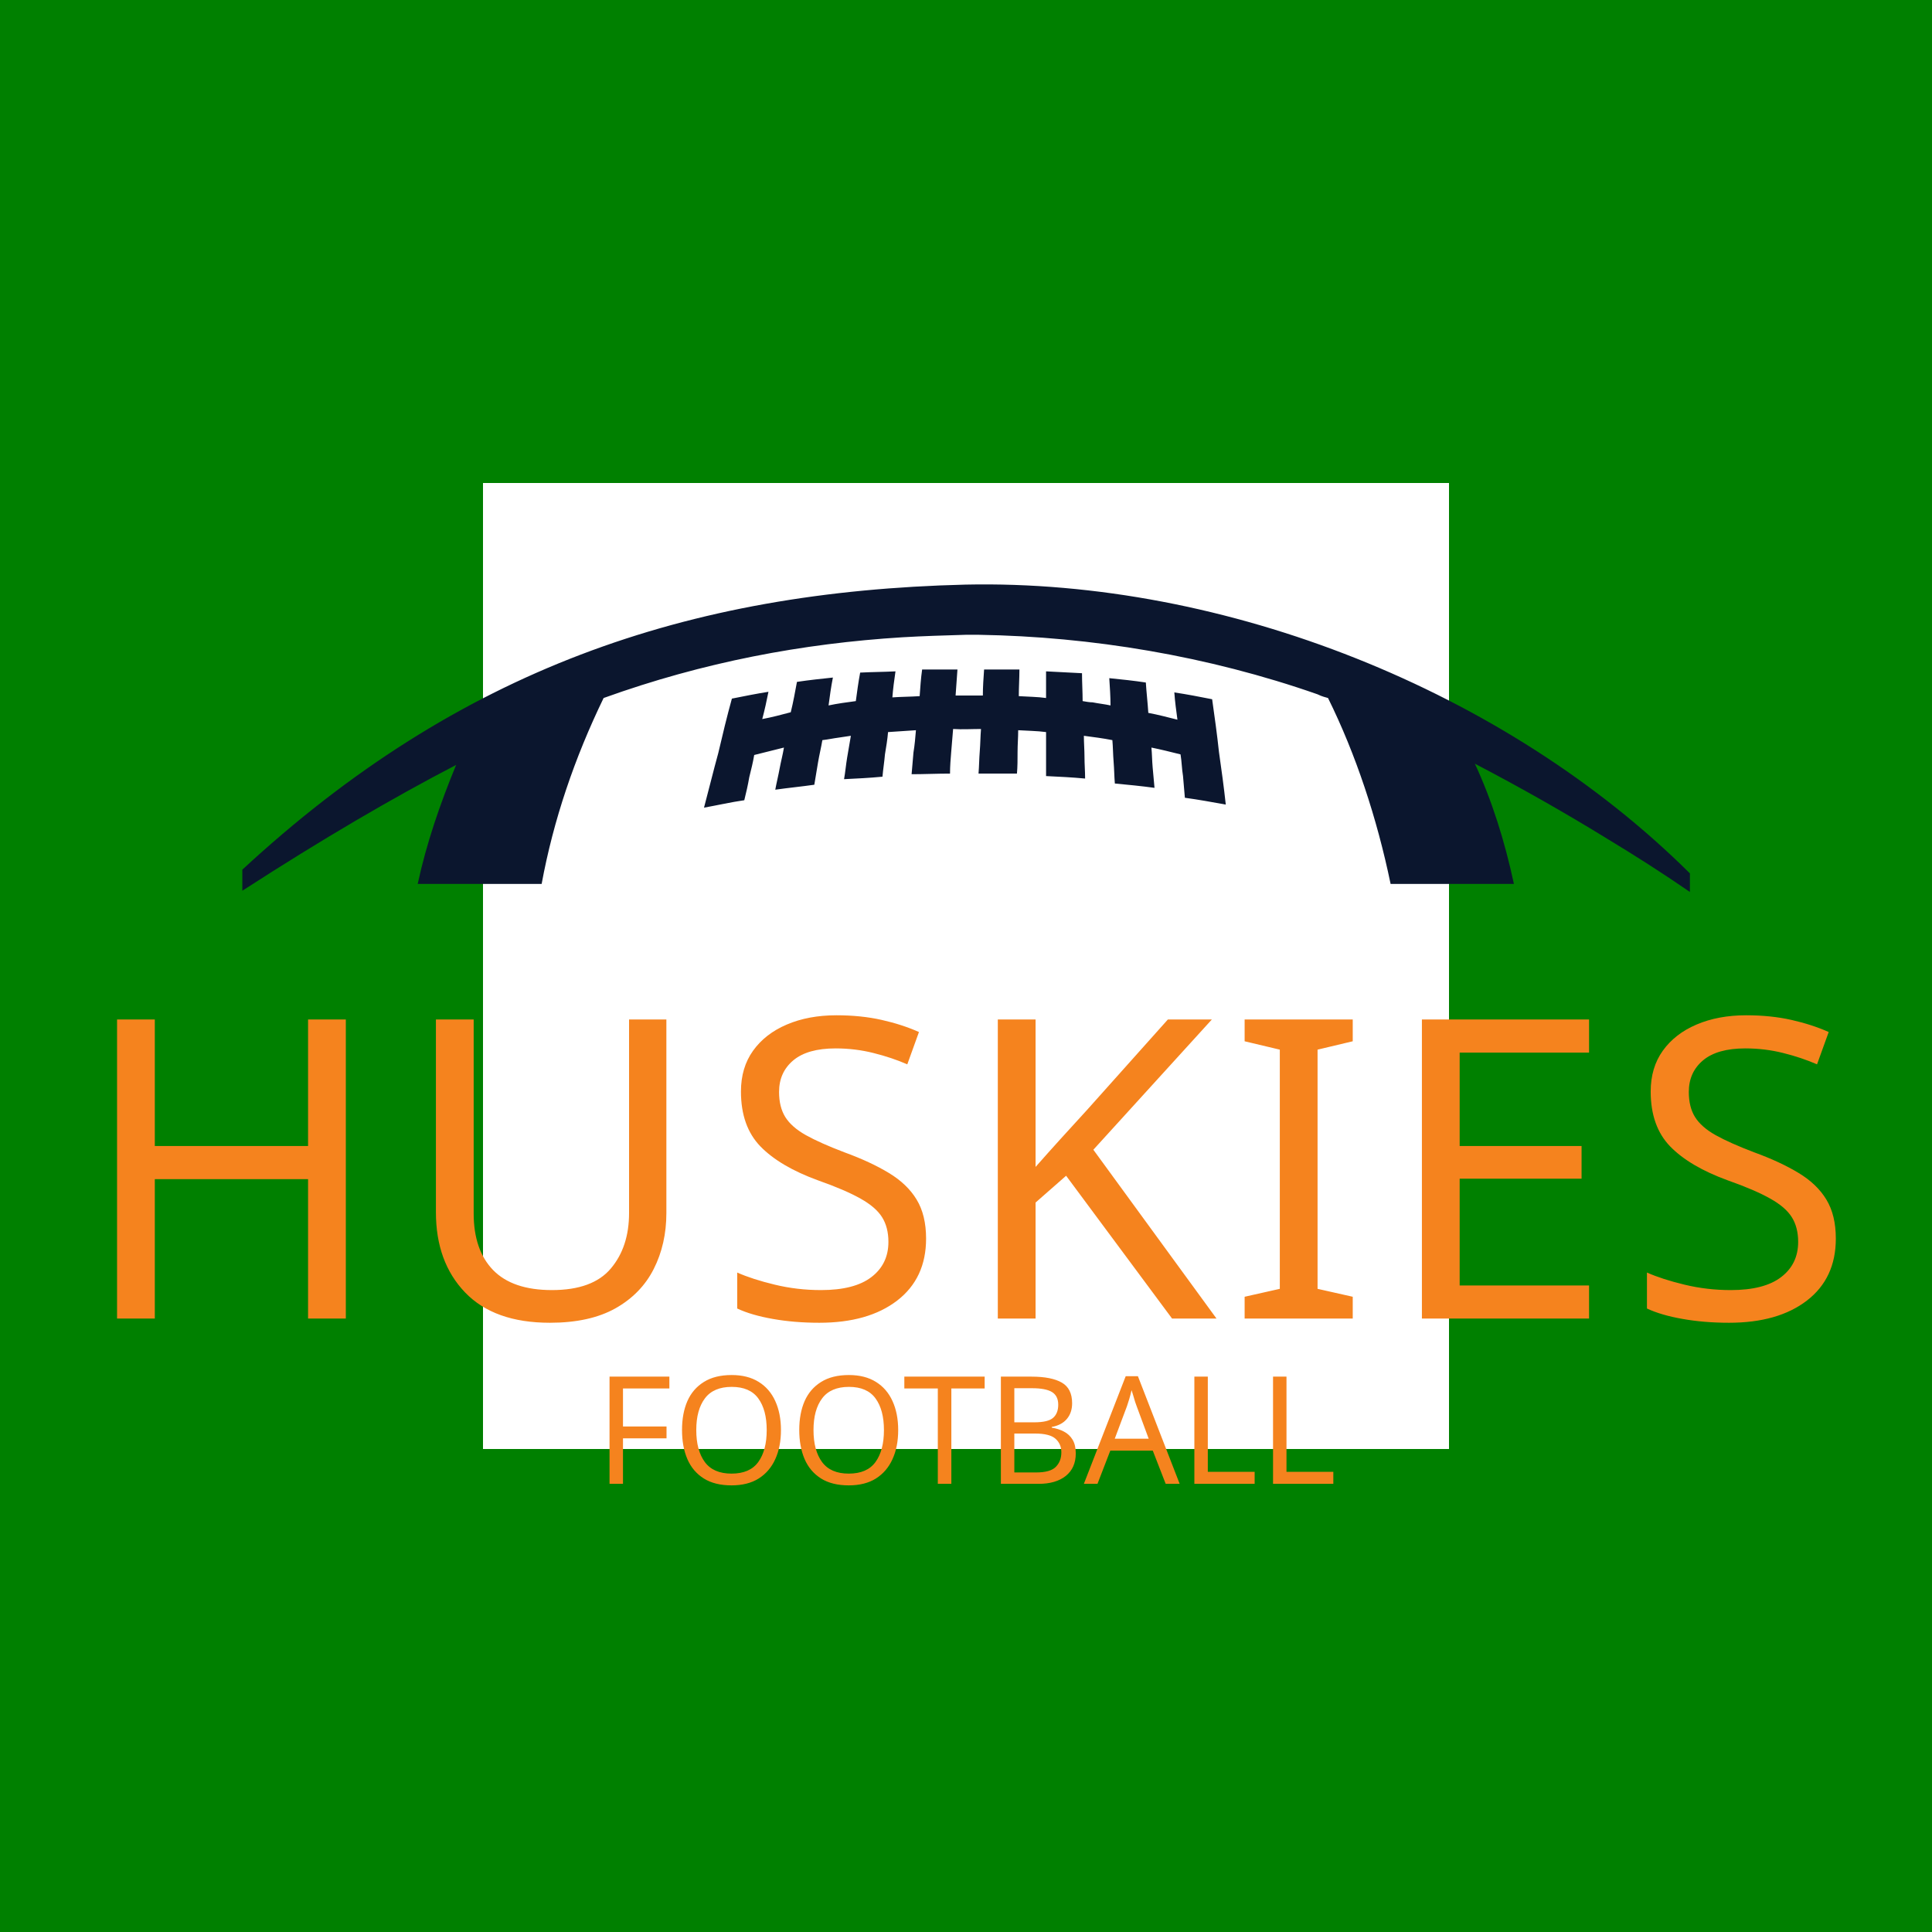
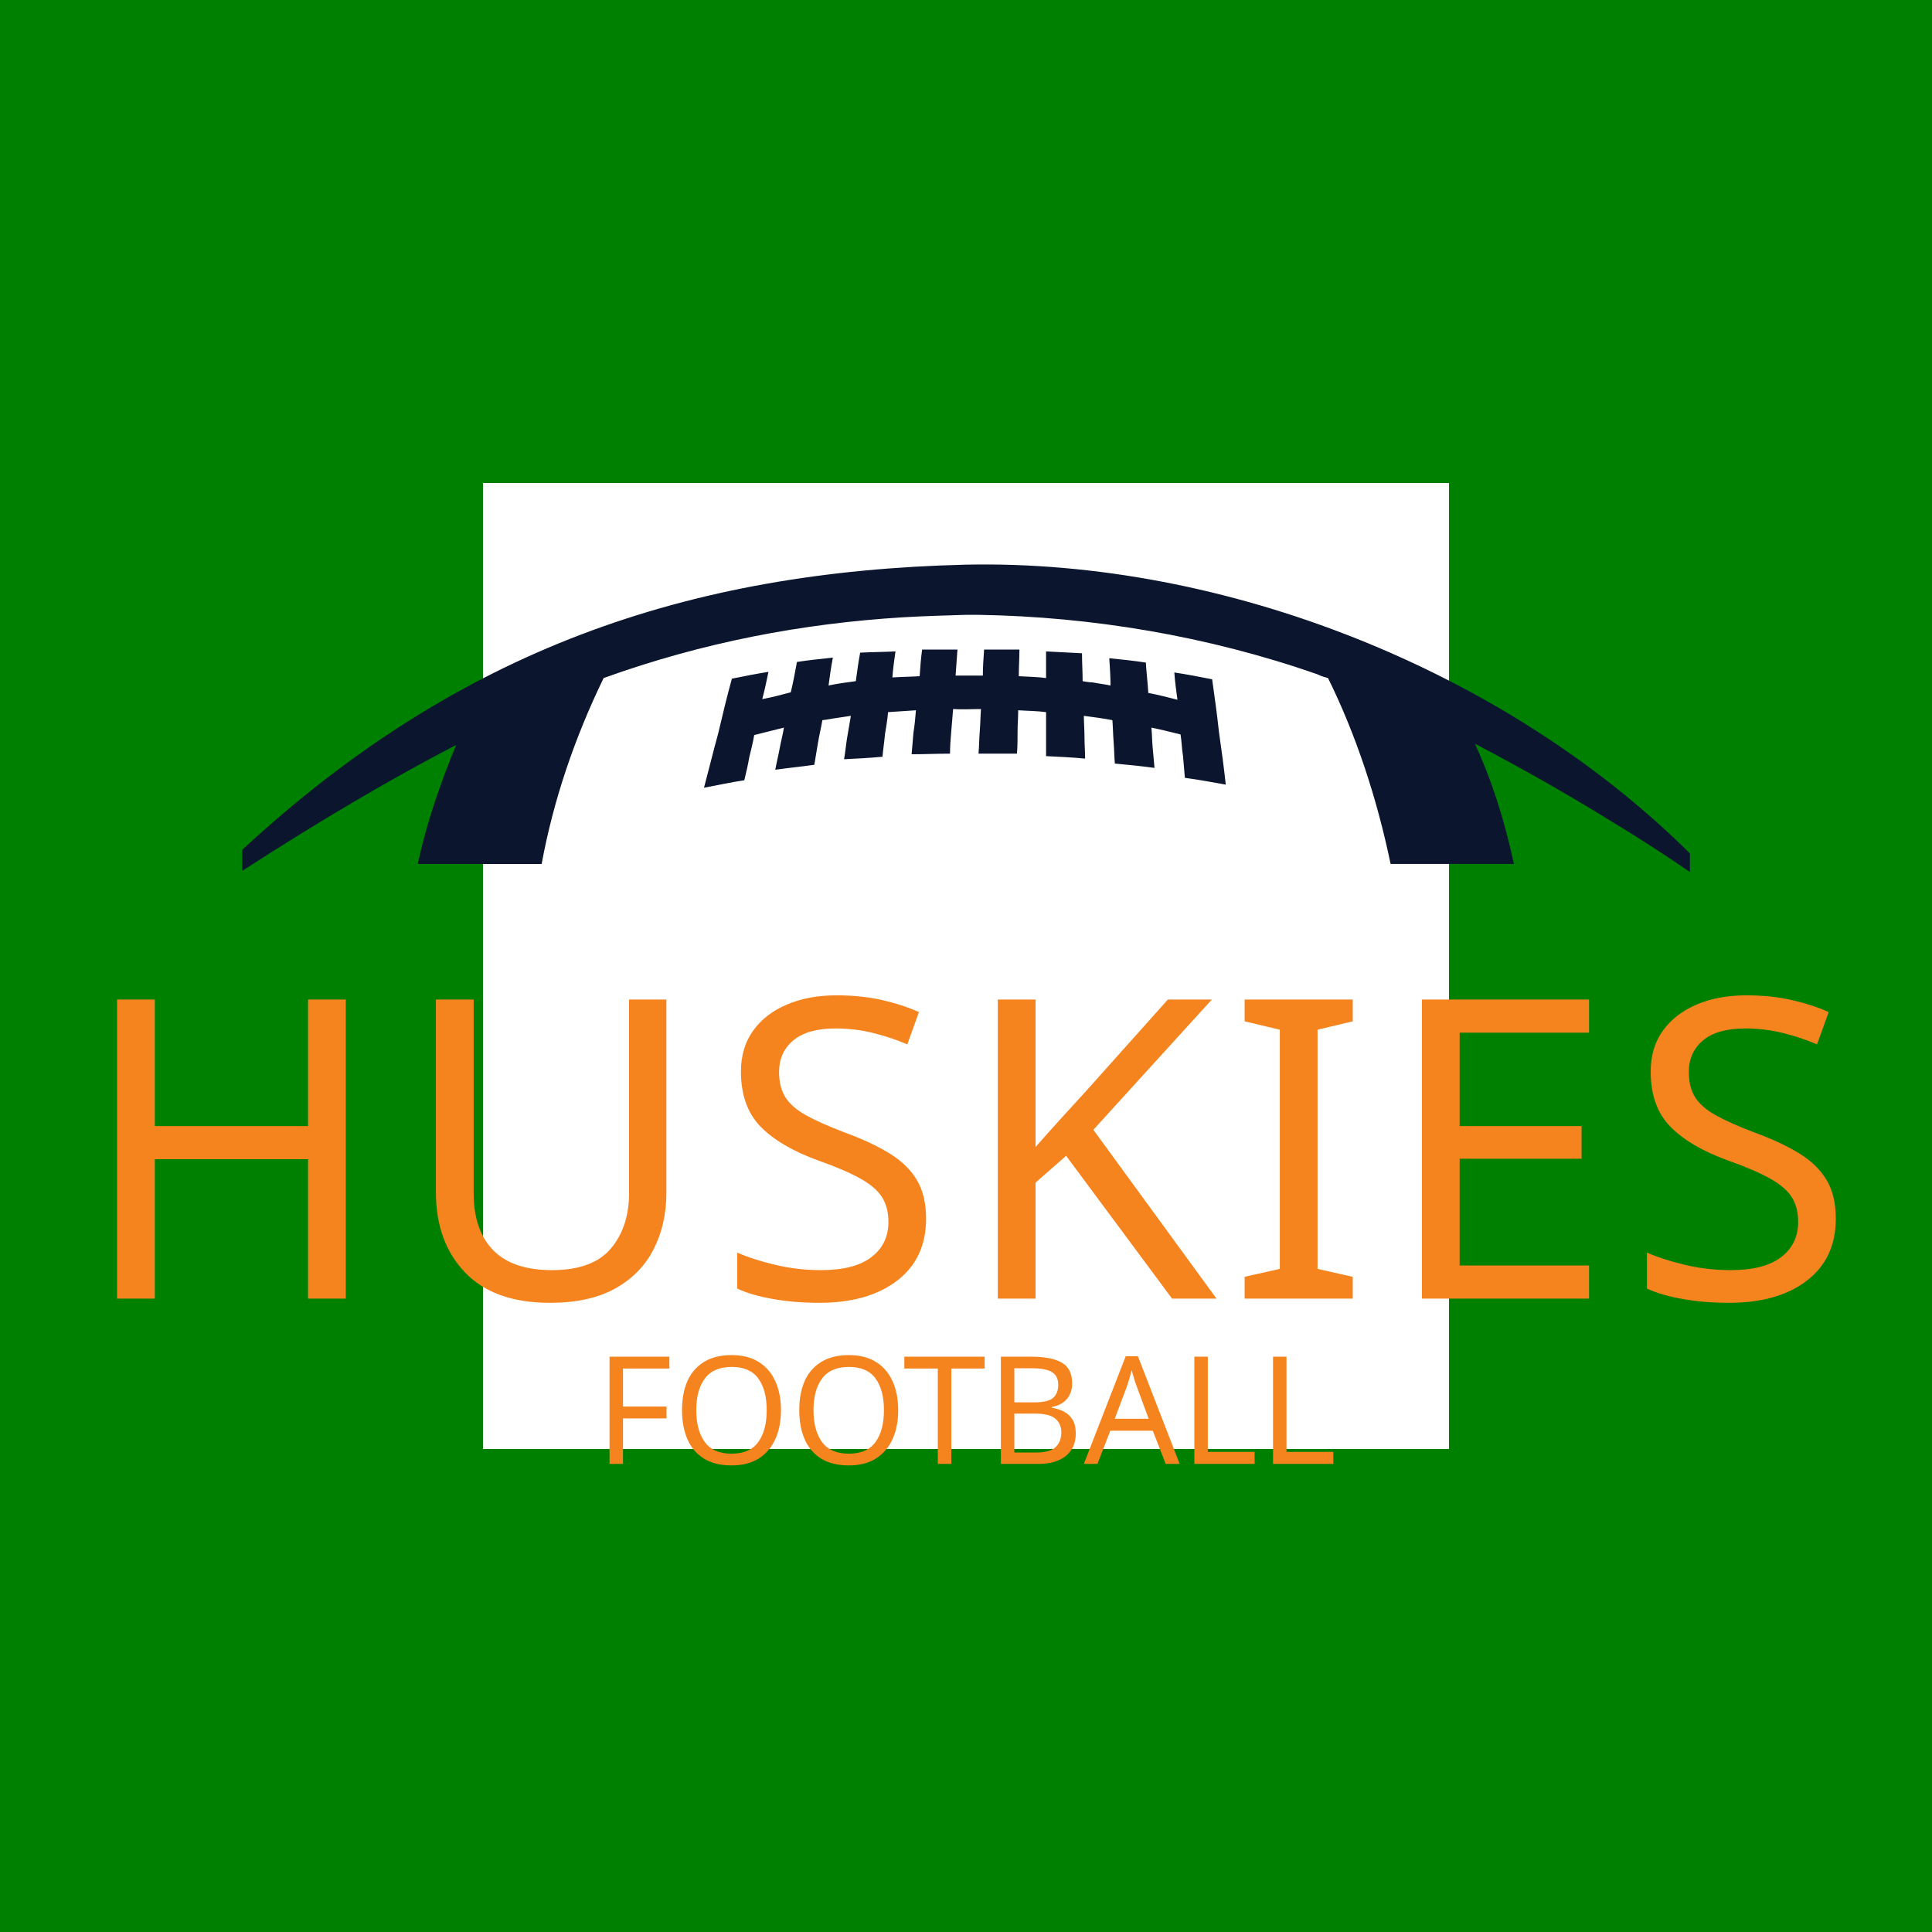
<svg xmlns="http://www.w3.org/2000/svg" version="1.1" id="layout" data-colorable="special_text" preserveAspectRatio="xMidYMid meet">
  <rect x="0" y="0" width="100%" height="100%" fill="none" stroke="green" />
-   <svg viewBox="0 0 339 168" y="3.5%">
+   <svg viewBox="0 0 339 175" y="3.5%">
    <defs>
      <style type="text/css">
                
			#layout svg {
					overflow: visible;
				}
				@font-face {
	font-family: 'condensed_block';
	src: url('http://richardsonsports.com/customizer/fonts/aoalpha0.woff') format('woff');
	font-weight: bold;
					}
				 @font-face {
	font-family: 'square';
	src: url('http://richardsonsports.com/customizer/fonts/sqr721be.woff') format('woff');
	font-weight: normal;
	font-style: normal;
							}
			
            </style>
    </defs>
    <svg class="draggable" viewBox="0 0 234 70" y="0" height="70">
      <path fill="#0B162E" id="color-1" class="drag-target color-1" d="M81.249 28.807c1.74-.326 3.371-.761 5.002-1.196.435-1.74.761-3.588 1.087-5.328 2.175-.326 4.241-.544 6.307-.761-.326 1.631-.544 3.262-.761 4.893 1.522-.326 3.153-.544 4.784-.761.217-1.631.435-3.262.761-5.002 2.066-.109 4.132-.109 6.198-.217-.217 1.522-.435 3.045-.544 4.567 1.522-.109 3.153-.109 4.784-.217.109-1.522.217-3.153.435-4.676h6.198l-.326 4.567h4.784c0-1.522.109-3.045.217-4.567h6.198c0 1.522-.109 3.153-.109 4.676 1.631.109 3.262.109 4.784.326v-4.676c2.066.109 4.241.217 6.307.326 0 1.631.109 3.262.109 4.893.652.109 1.196.217 1.74.217 1.087.217 2.175.326 3.153.544 0-1.522-.109-3.153-.217-4.784 2.175.217 4.241.435 6.415.761.109 1.74.326 3.588.435 5.328 1.74.326 3.371.761 5.11 1.196-.217-1.631-.435-3.153-.544-4.784 2.175.326 4.458.761 6.633 1.196.435 3.045.87 6.198 1.196 9.242.435 3.045.87 6.198 1.196 9.242-2.392-.435-4.784-.87-7.176-1.196-.109-1.305-.217-2.501-.326-3.806-.217-1.305-.217-2.501-.435-3.806-1.74-.435-3.479-.87-5.11-1.196.109 1.087.109 2.283.217 3.479l.326 3.588c-2.392-.326-4.676-.544-6.959-.761-.109-1.305-.109-2.501-.217-3.806-.109-1.305-.109-2.61-.217-3.806-1.631-.326-3.371-.544-5.002-.761 0 1.196.109 2.501.109 3.697 0 1.305.109 2.501.109 3.806-2.283-.217-4.567-.326-6.85-.435V31.089c-1.631-.217-3.262-.217-4.893-.326 0 1.305-.109 2.501-.109 3.806 0 1.305 0 2.61-.109 3.806h-6.741c.109-1.305.109-2.61.217-3.914.109-1.305.109-2.61.217-3.914-1.631 0-3.262.109-4.893 0l-.326 3.914c-.109 1.304-.217 2.61-.217 3.914-2.283 0-4.567.109-6.741.109.109-1.305.217-2.501.326-3.806.217-1.305.326-2.61.435-3.914l-4.893.326c-.109 1.305-.326 2.61-.544 3.914-.109 1.305-.326 2.61-.435 3.914-2.283.217-4.458.326-6.741.435.217-1.196.326-2.501.544-3.806.217-1.196.435-2.501.652-3.806-.761.109-1.414.217-2.175.326-.87.109-1.848.326-2.827.435-.217 1.305-.544 2.61-.761 3.914l-.652 3.914c-2.283.326-4.567.544-6.85.87.217-1.196.544-2.501.761-3.697.217-1.196.544-2.392.761-3.697l-5.219 1.305c-.217 1.305-.544 2.61-.87 3.914-.217 1.305-.544 2.718-.87 4.023-2.283.326-4.676.87-7.068 1.305.87-3.262 1.631-6.415 2.501-9.568.761-3.262 1.522-6.415 2.392-9.568 2.175-.435 4.349-.87 6.415-1.196-.327 1.633-.654 3.155-1.088 4.786zm148.42 21.095a379.15 379.15 0 0 0-23.378-13.265c2.936 6.307 5.219 13.483 6.85 21.094h-21.638c-2.392-11.526-6.089-22.725-10.982-32.62l-.761-.217c-.326-.109-.652-.217-1.087-.435-19.246-6.741-39.688-10.112-59.368-10.438h-2.392c-3.697.109-7.394.217-11.091.435-17.506 1.087-34.903 4.349-52.409 10.656-5.11 10.547-8.807 21.42-10.873 32.62H20.793c1.522-7.068 3.914-14.027 6.741-20.877C16.443 42.618 4.156 49.794-9.979 58.928v-3.697C27.969 20.11 68.091 6.41 116.912 5.214c45.559-.979 94.815 18.593 127.109 50.67v3.262c-4.892-3.373-9.677-6.417-14.352-9.244z" />
    </svg>
    <svg id="main_text-wrapper" class="draggable" preserveAspectRatio="xMidYMin meet" y="134" height="106">
      <text id="main_text" data-name="main_text" data-text-max="12" class="main_text text drag-target scalable" x="50%" fill="#F5831E" font-family="condensed_block" stroke="#F5831E" stroke-width="0px" font-size="73.5px" data-font-max="73.5" text-anchor="middle" letter-spacing="2">HUSKIES</text>
    </svg>
    <svg id="bottom_text-wrapper" class="draggable" preserveAspectRatio="xMidYMin meet" y="163" height="26">
      <text id="bottom_text" data-name="bottom_text" data-text-max="12" class="bottom_text text drag-target scalable" x="50%" fill="#F5831E" font-family="square" stroke="#F5831E" stroke-width="0px" font-size="26.34px" data-font-max="26.4" text-anchor="middle" letter-spacing="0">FOOTBALL</text>
    </svg>
  </svg>
</svg>
